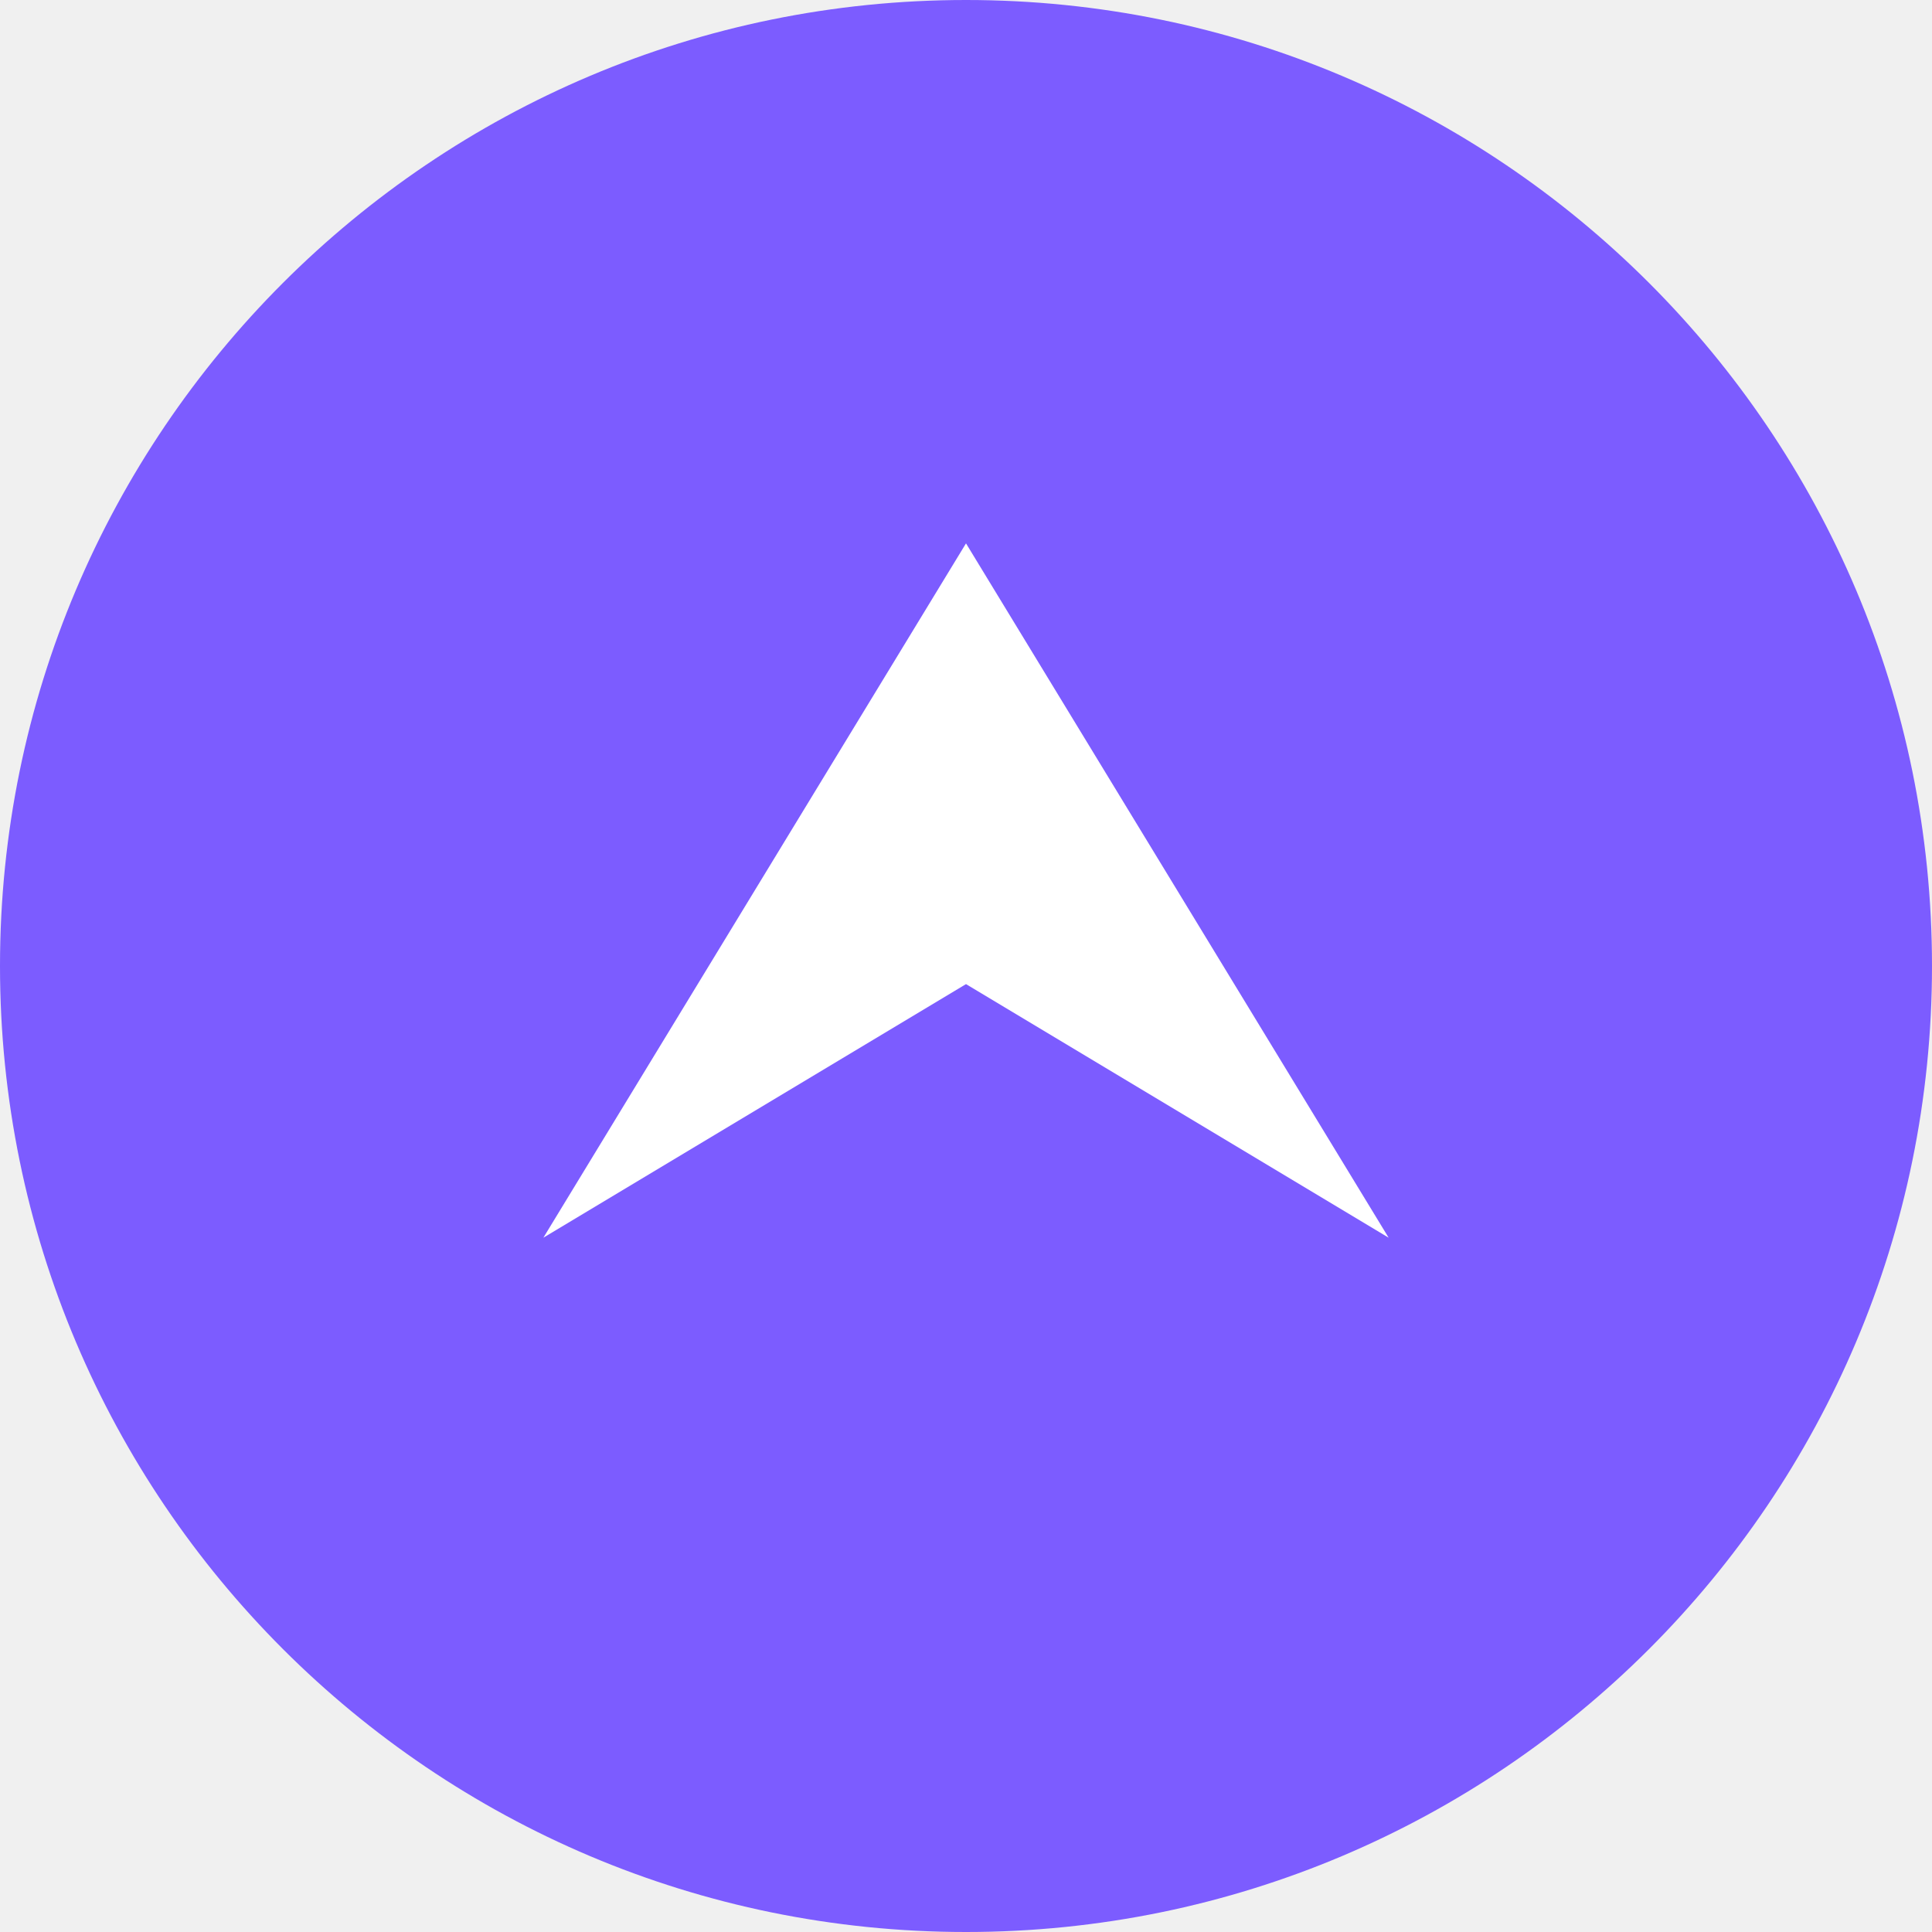
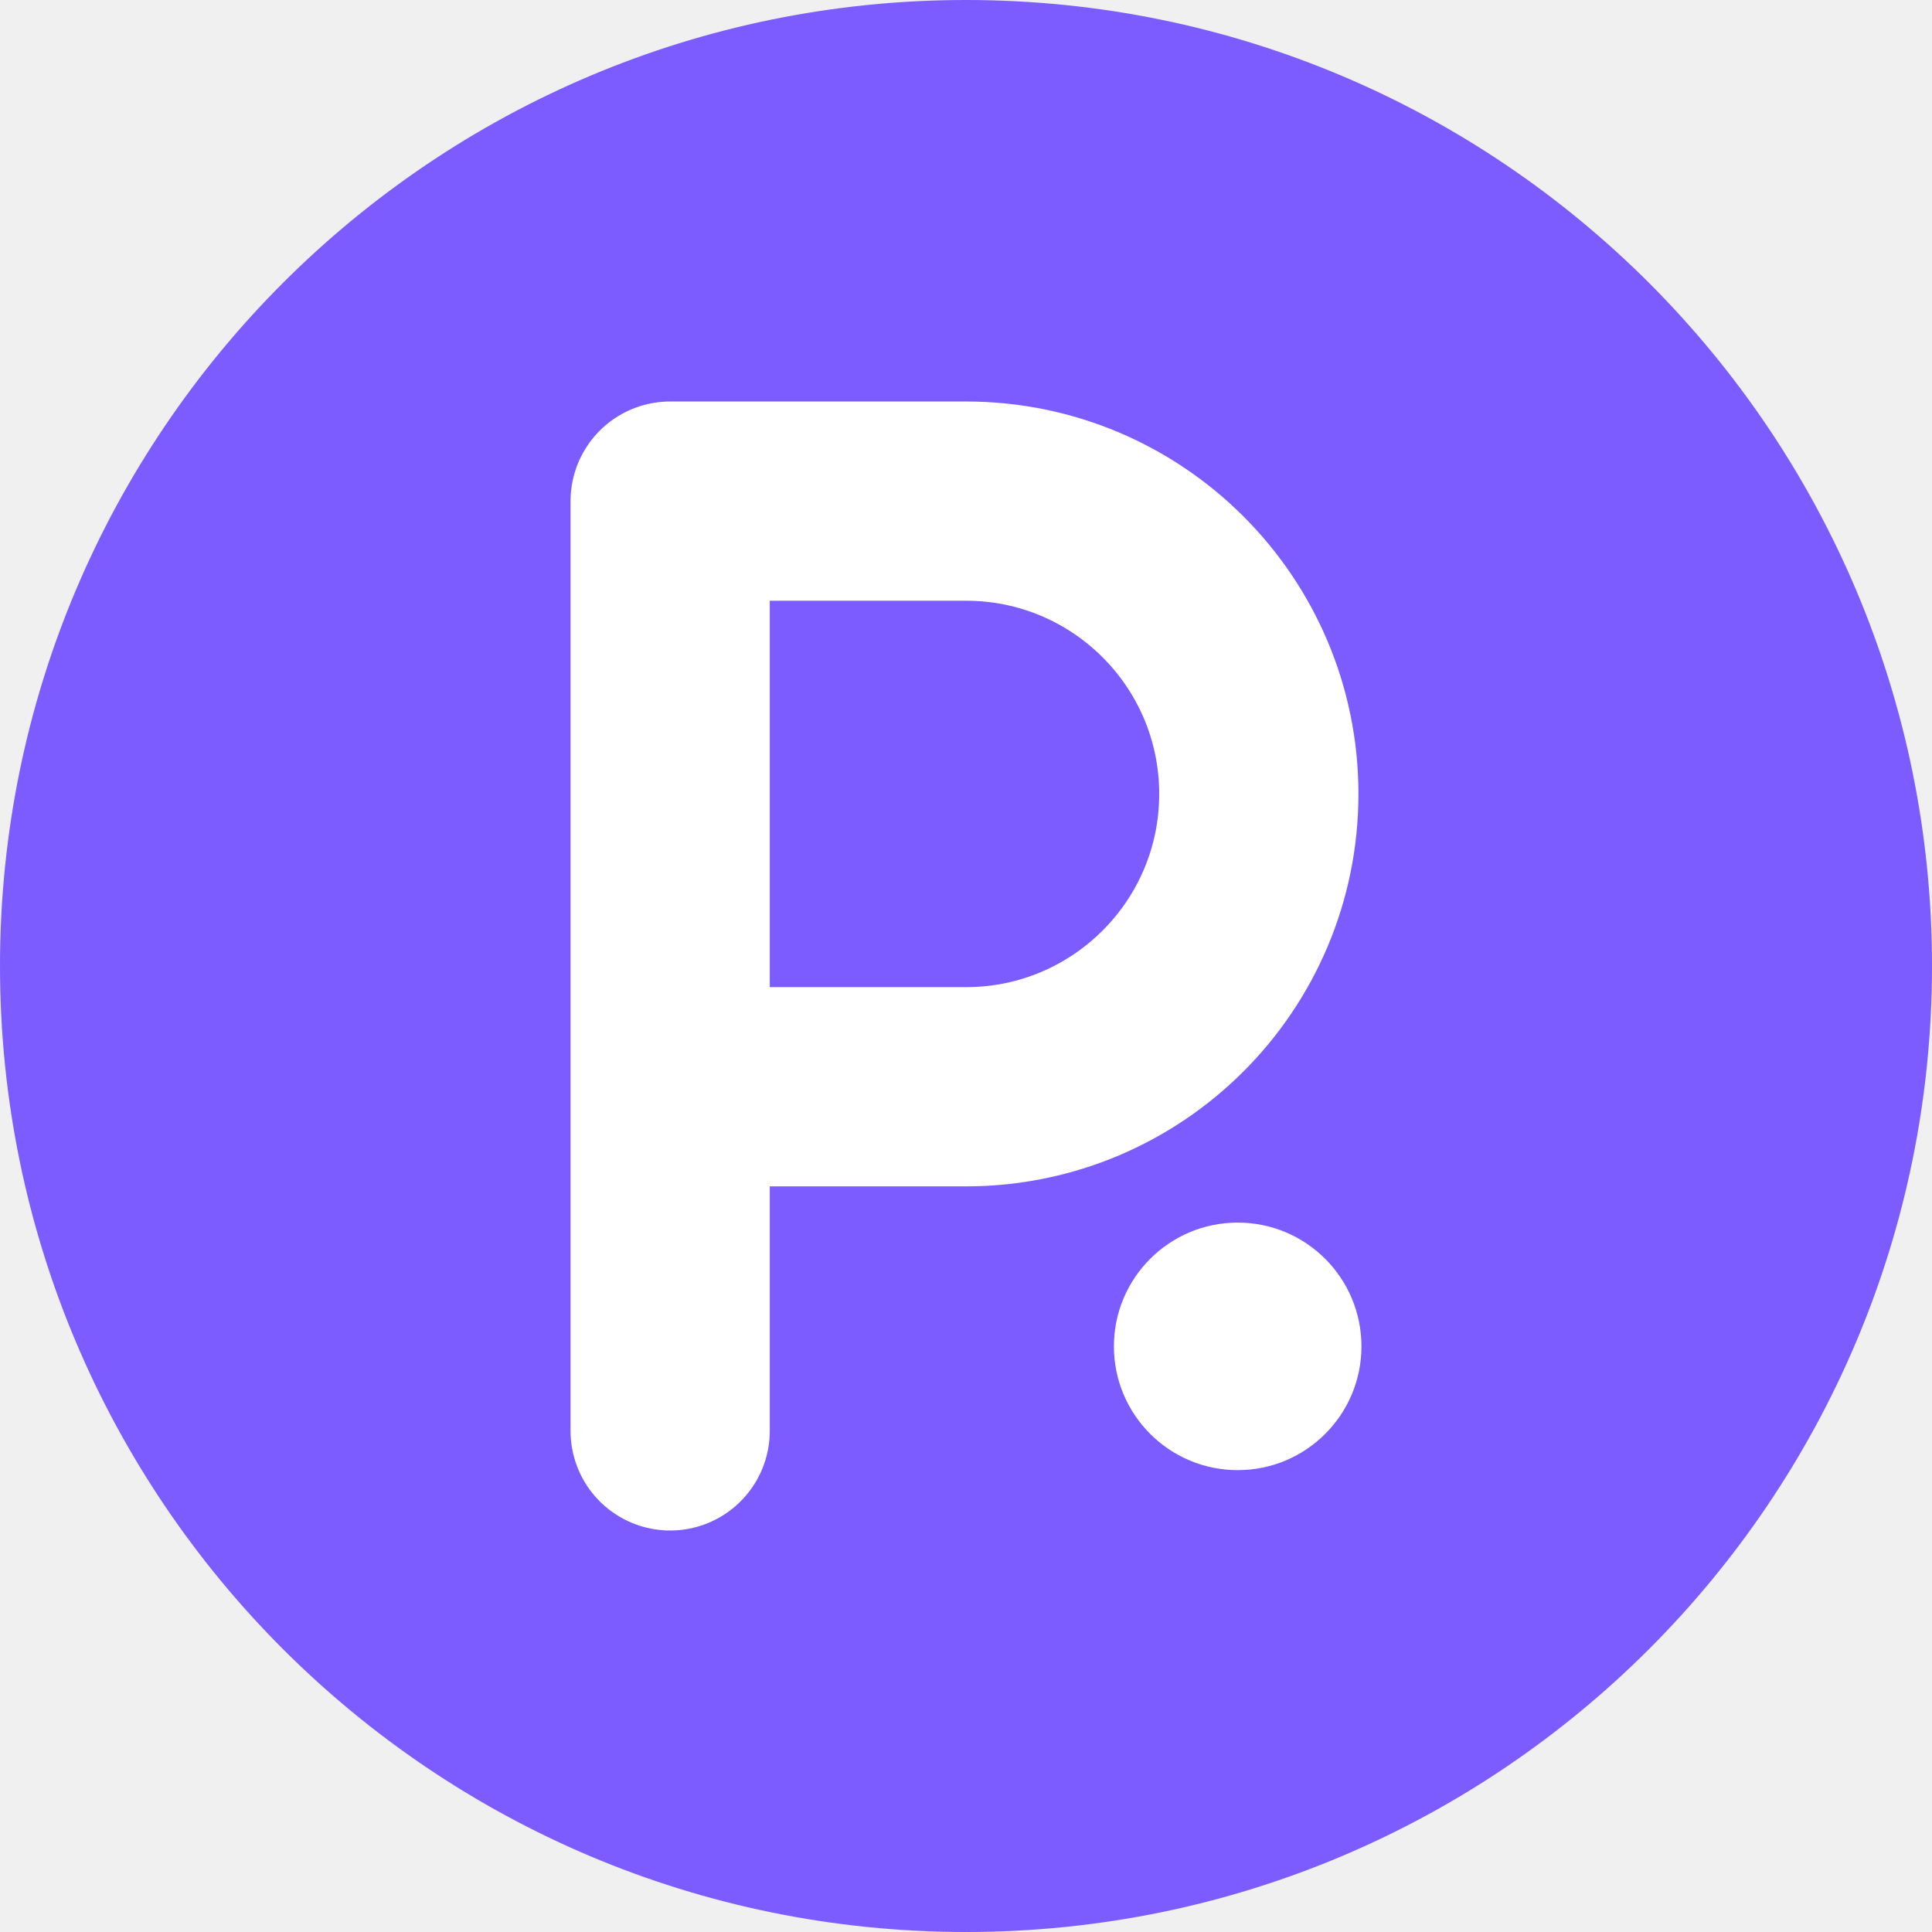
<svg xmlns="http://www.w3.org/2000/svg" viewBox="0 0 32 32" width="32" height="32">
  <circle cx="16" cy="16" r="16" fill="#7c5cff" />
-   <path d="M9 20.5 16 9l7 11.5-7-4.2-7 4.2z" fill="#fff" />
+   <g transform="translate(-1.1 -0.3)">
+     <path d="M12.2 24V8.6h4.9a4.85 4.85 0 0 1 0 9.7h-4.9" fill="none" stroke="#fff" stroke-width="3.3" stroke-linecap="round" stroke-linejoin="round" />
+     <circle cx="21.6" cy="22.6" r="2.05" fill="#fff" />
+   </g>
</svg>
